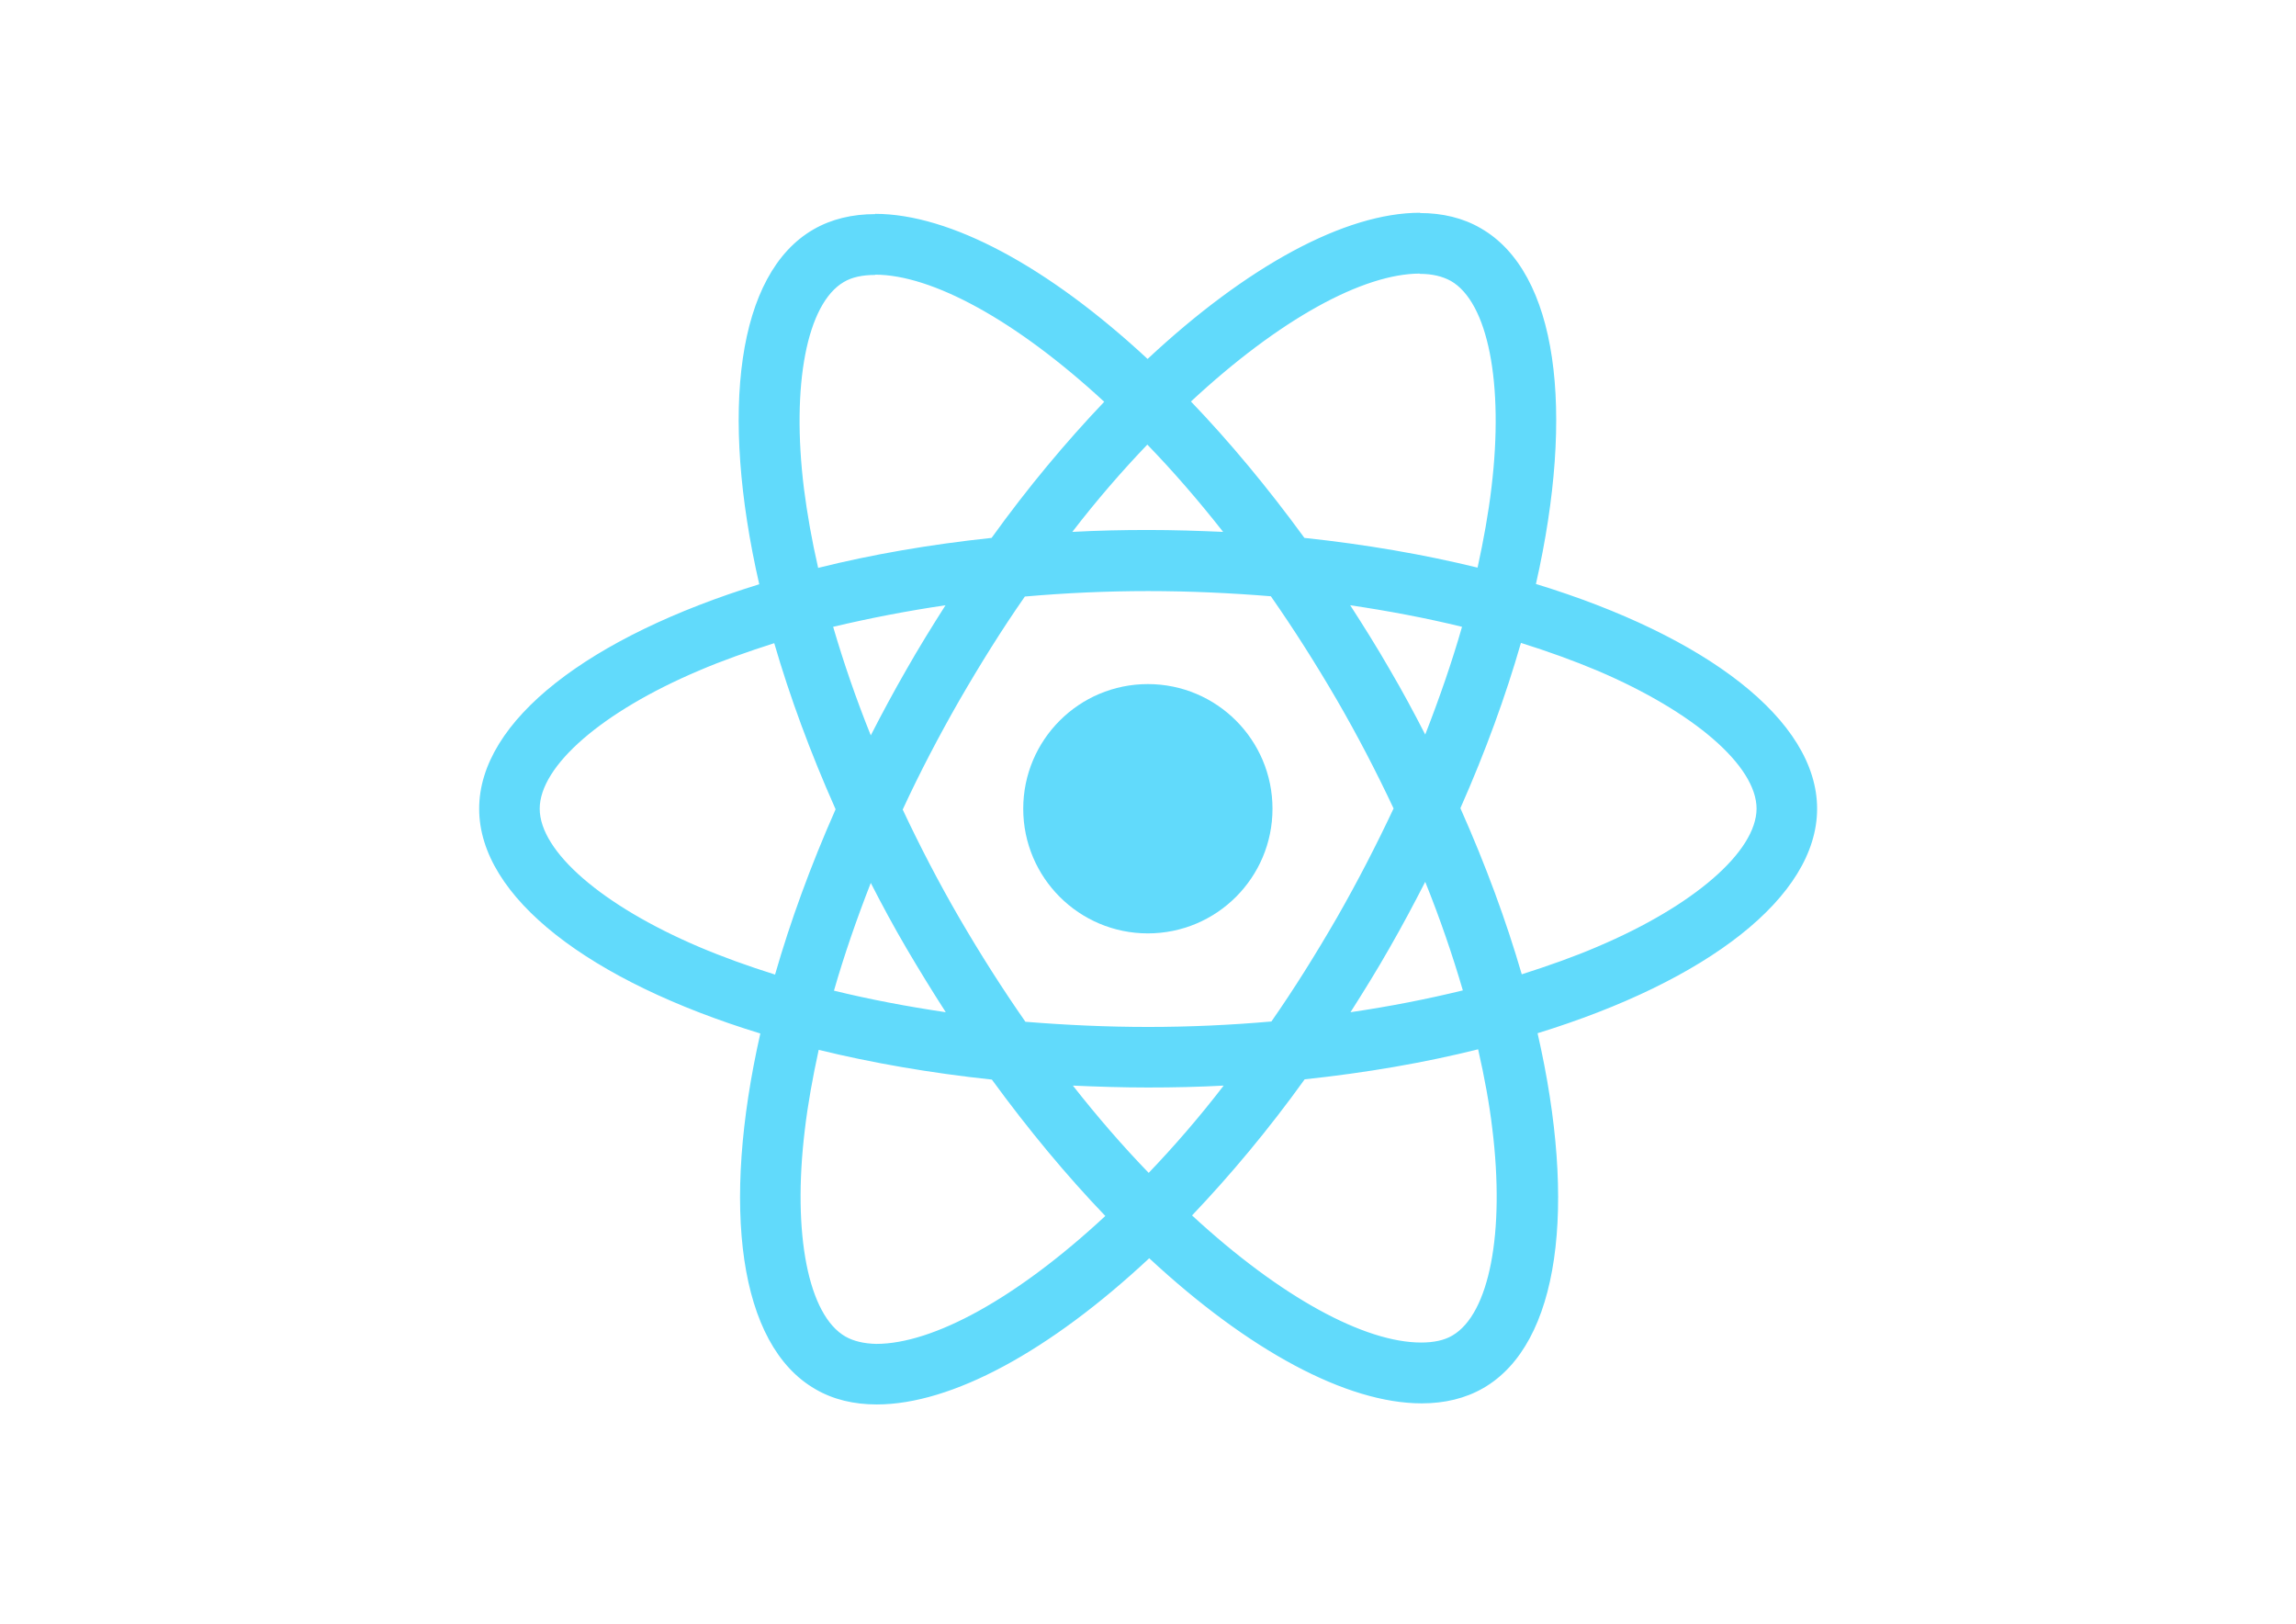
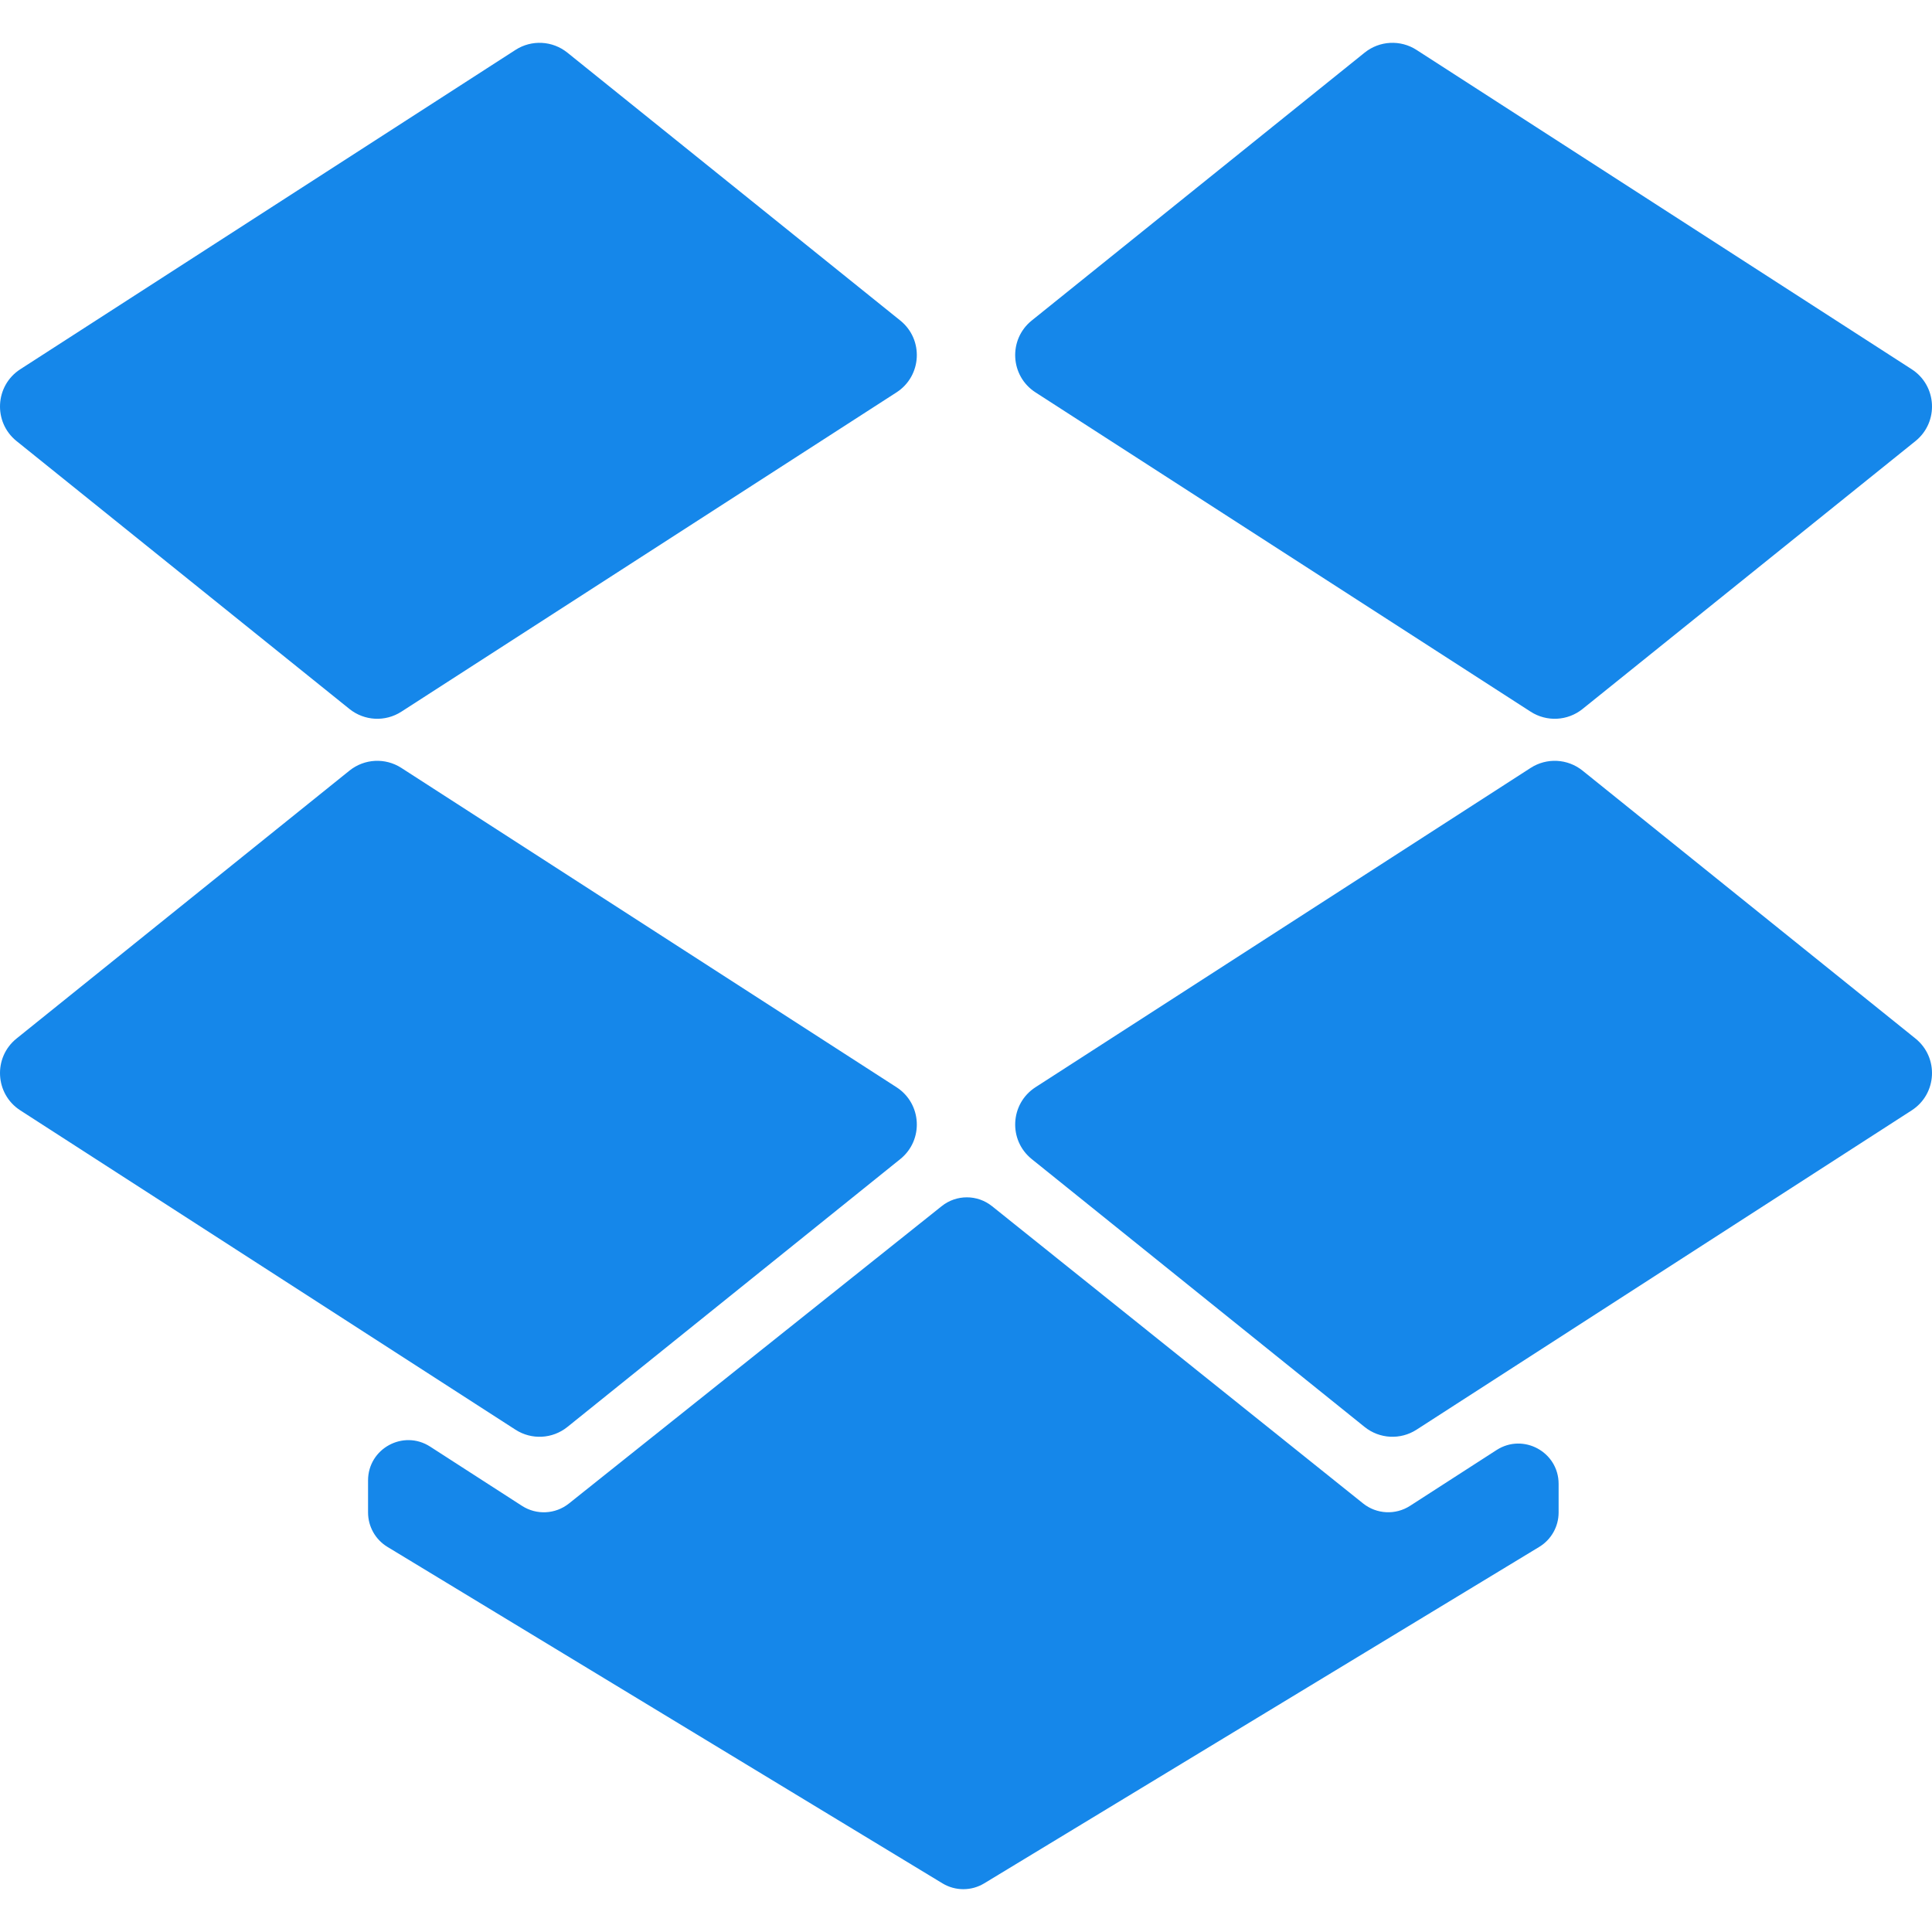
- <svg xmlns="http://www.w3.org/2000/svg" viewBox="0 0 841.9 595.3">
-   <g fill="#61DAFB">
-     <path d="M666.3 296.5c0-32.5-40.7-63.3-103.1-82.4 14.4-63.6 8-114.2-20.2-130.4-6.5-3.8-14.1-5.6-22.4-5.6v22.3c4.6 0 8.3.9 11.4 2.6 13.6 7.8 19.5 37.5 14.9 75.7-1.1 9.4-2.9 19.3-5.1 29.4-19.6-4.8-41-8.5-63.5-10.9-13.5-18.5-27.5-35.3-41.6-50 32.6-30.3 63.2-46.9 84-46.9V78c-27.5 0-63.5 19.6-99.9 53.6-36.4-33.8-72.4-53.2-99.9-53.2v22.3c20.7 0 51.4 16.5 84 46.6-14 14.7-28 31.4-41.3 49.9-22.6 2.4-44 6.1-63.6 11-2.3-10-4-19.7-5.2-29-4.7-38.2 1.1-67.9 14.6-75.8 3-1.8 6.9-2.6 11.5-2.6V78.5c-8.4 0-16 1.8-22.6 5.6-28.1 16.2-34.4 66.7-19.9 130.1-62.2 19.2-102.7 49.9-102.7 82.3 0 32.5 40.7 63.3 103.1 82.4-14.4 63.6-8 114.2 20.2 130.4 6.5 3.8 14.1 5.6 22.5 5.6 27.5 0 63.5-19.6 99.9-53.6 36.4 33.8 72.4 53.2 99.9 53.2 8.4 0 16-1.8 22.6-5.6 28.1-16.2 34.4-66.7 19.9-130.1 62-19.1 102.5-49.9 102.5-82.3zm-130.2-66.7c-3.7 12.9-8.3 26.2-13.5 39.5-4.1-8-8.4-16-13.1-24-4.6-8-9.5-15.8-14.4-23.4 14.2 2.1 27.9 4.7 41 7.9zm-45.8 106.5c-7.8 13.5-15.8 26.3-24.1 38.2-14.9 1.3-30 2-45.2 2-15.1 0-30.2-.7-45-1.9-8.3-11.9-16.4-24.6-24.2-38-7.6-13.1-14.5-26.4-20.8-39.8 6.2-13.4 13.2-26.8 20.7-39.9 7.8-13.5 15.8-26.3 24.1-38.2 14.9-1.3 30-2 45.2-2 15.1 0 30.2.7 45 1.9 8.3 11.9 16.4 24.6 24.2 38 7.6 13.1 14.5 26.4 20.8 39.8-6.3 13.4-13.2 26.8-20.7 39.9zm32.3-13c5.4 13.4 10 26.8 13.8 39.8-13.1 3.2-26.9 5.9-41.2 8 4.9-7.7 9.8-15.6 14.4-23.7 4.6-8 8.9-16.1 13-24.1zM421.2 430c-9.3-9.6-18.6-20.3-27.8-32 9 .4 18.2.7 27.5.7 9.4 0 18.7-.2 27.8-.7-9 11.7-18.3 22.4-27.5 32zm-74.4-58.9c-14.2-2.1-27.9-4.7-41-7.9 3.7-12.9 8.3-26.2 13.5-39.5 4.1 8 8.4 16 13.1 24 4.7 8 9.5 15.8 14.4 23.4zM420.7 163c9.3 9.6 18.6 20.3 27.8 32-9-.4-18.2-.7-27.5-.7-9.4 0-18.7.2-27.8.7 9-11.7 18.3-22.4 27.5-32zm-74 58.9c-4.9 7.7-9.8 15.6-14.4 23.7-4.6 8-8.9 16-13 24-5.4-13.4-10-26.8-13.8-39.8 13.1-3.1 26.9-5.8 41.2-7.9zm-90.5 125.2c-35.4-15.1-58.3-34.9-58.3-50.6 0-15.7 22.9-35.6 58.3-50.6 8.6-3.7 18-7 27.7-10.1 5.7 19.6 13.2 40 22.5 60.9-9.2 20.8-16.6 41.1-22.2 60.6-9.9-3.1-19.3-6.5-28-10.2zM310 490c-13.6-7.8-19.5-37.5-14.9-75.7 1.1-9.4 2.9-19.3 5.1-29.4 19.6 4.8 41 8.5 63.5 10.9 13.5 18.5 27.5 35.3 41.6 50-32.6 30.3-63.2 46.9-84 46.9-4.5-.1-8.3-1-11.3-2.7zm237.2-76.2c4.7 38.2-1.1 67.9-14.6 75.8-3 1.8-6.9 2.6-11.5 2.6-20.7 0-51.4-16.5-84-46.6 14-14.7 28-31.4 41.3-49.9 22.6-2.4 44-6.1 63.6-11 2.3 10.1 4.1 19.8 5.2 29.1zm38.5-66.7c-8.6 3.7-18 7-27.7 10.1-5.7-19.6-13.2-40-22.5-60.9 9.2-20.8 16.6-41.1 22.2-60.6 9.9 3.1 19.3 6.5 28.1 10.2 35.4 15.1 58.3 34.9 58.3 50.6-.1 15.7-23 35.6-58.4 50.6zM320.8 78.4z" />
-     <circle cx="420.9" cy="296.5" r="45.7" />
-     <path d="M520.5 78.1z" />
+ <svg xmlns="http://www.w3.org/2000/svg" version="1.1" id="Layer_1" x="0px" y="0px" viewBox="0 0 447.232 447.232" style="enable-background:new 0 0 447.232 447.232;" xml:space="preserve">
+   <g>
+     <path style="fill:#1587EA;" d="M207.527,251.676L92.903,177.758c-3.72-2.399-8.559-2.145-12.007,0.63L3.833,240.403   c-5.458,4.392-5.015,12.839,0.873,16.636l114.624,73.918c3.72,2.399,8.559,2.145,12.007-0.63l77.063-62.014   C213.858,263.92,213.415,255.473,207.527,251.676z" />
+     <path style="fill:#1587EA;" d="M238.833,268.312l77.063,62.014c3.449,2.775,8.287,3.029,12.007,0.63l114.624-73.918   c5.888-3.797,6.331-12.244,0.873-16.636l-77.063-62.014c-3.449-2.775-8.287-3.029-12.007-0.63l-114.624,73.918   C233.819,255.473,233.375,263.92,238.833,268.312z" />
+     <path style="fill:#1587EA;" d="M208.4,74.196l-77.063-62.014c-3.449-2.775-8.287-3.029-12.007-0.63L4.706,85.47   c-5.888,3.797-6.331,12.244-0.873,16.636l77.063,62.014c3.449,2.775,8.287,3.029,12.007,0.63l114.624-73.918   C213.415,87.035,213.858,78.588,208.4,74.196z" />
+     <path style="fill:#1587EA;" d="M442.527,85.47L327.903,11.552c-3.72-2.399-8.559-2.145-12.007,0.63l-77.063,62.014   c-5.458,4.392-5.015,12.839,0.873,16.636l114.625,73.918c3.72,2.399,8.559,2.145,12.007-0.63l77.063-62.014   C448.858,97.713,448.415,89.266,442.527,85.47z" />
+     <path style="fill:#1587EA;" d="M218,279.2l-86.3,68.841c-3.128,2.495-7.499,2.715-10.861,0.547L99.568,334.87   c-6.201-3.999-14.368,0.453-14.368,7.831v7.416c0,3.258,1.702,6.28,4.488,7.969l128.481,77.884c2.969,1.8,6.692,1.8,9.661,0   l128.481-77.884c2.786-1.689,4.488-4.71,4.488-7.969v-6.619c0-7.378-8.168-11.83-14.368-7.831l-20.024,12.913   c-3.368,2.172-7.748,1.947-10.876-0.559l-85.893-68.809C226.238,276.489,221.405,276.484,218,279.2z" />
  </g>
+   <g>
+ </g>
+   <g>
+ </g>
+   <g>
+ </g>
+   <g>
+ </g>
+   <g>
+ </g>
+   <g>
+ </g>
+   <g>
+ </g>
+   <g>
+ </g>
+   <g>
+ </g>
+   <g>
+ </g>
+   <g>
+ </g>
+   <g>
+ </g>
+   <g>
+ </g>
+   <g>
+ </g>
+   <g>
+ </g>
</svg>
